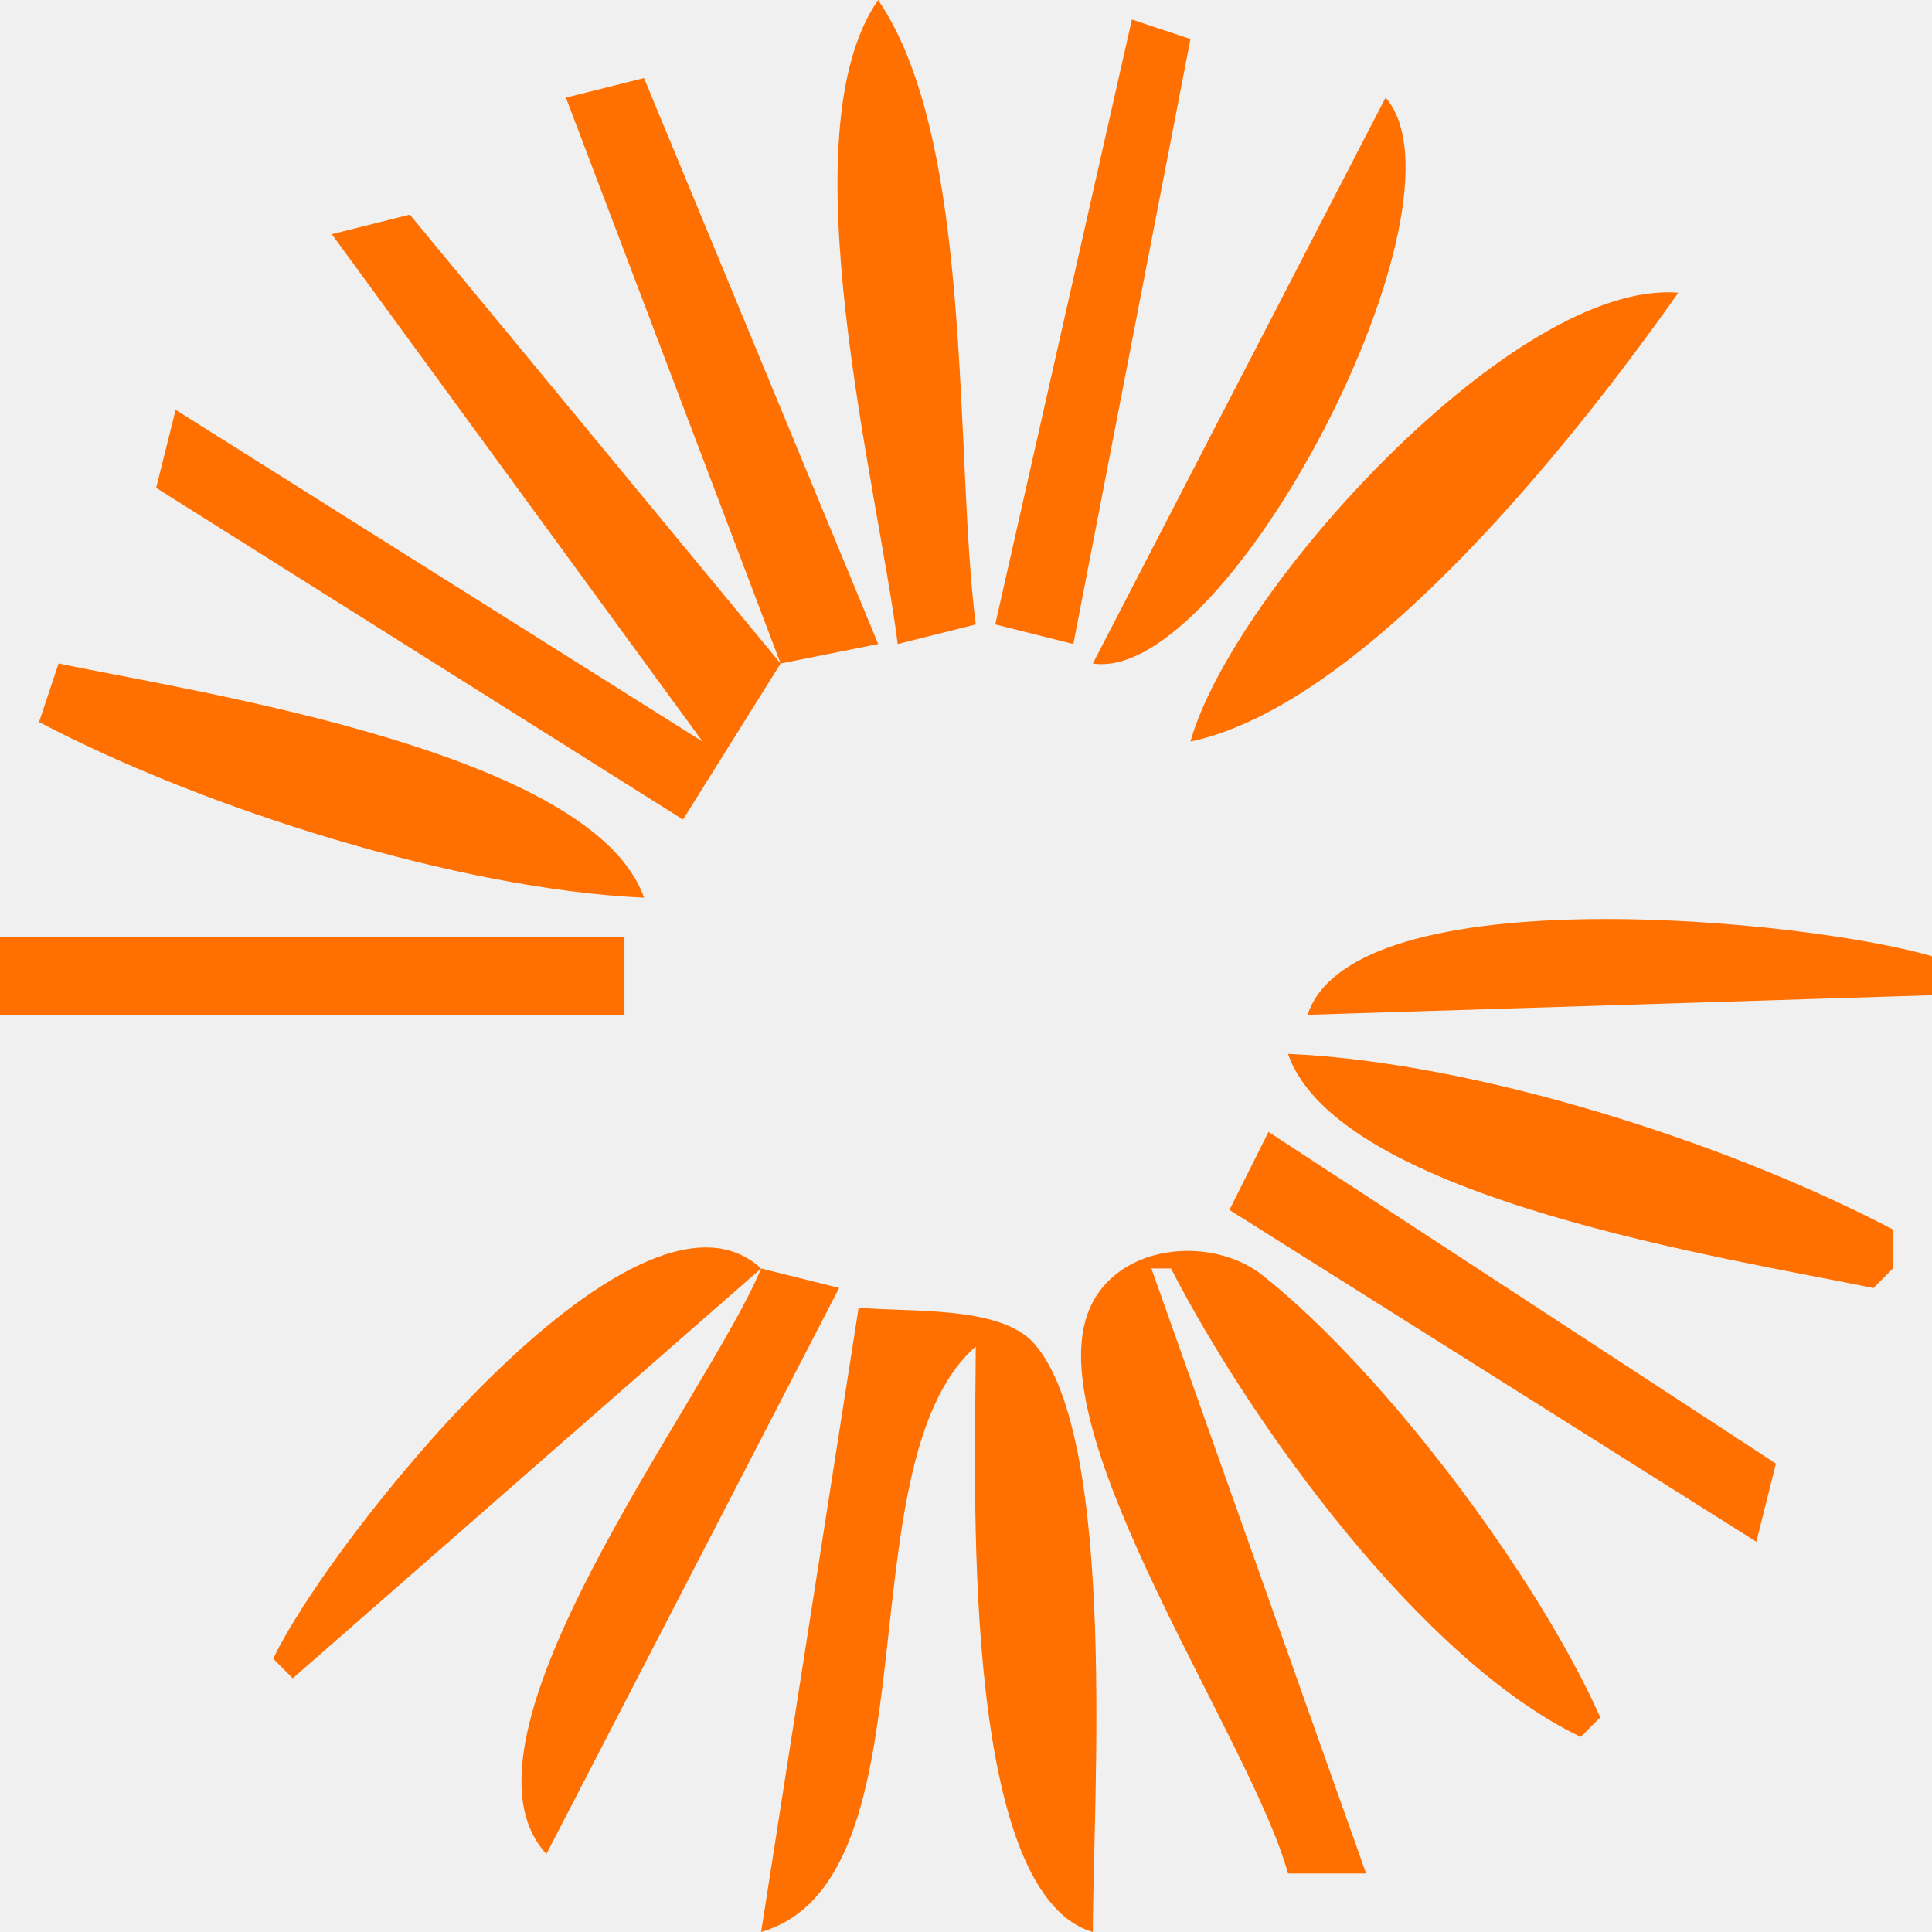
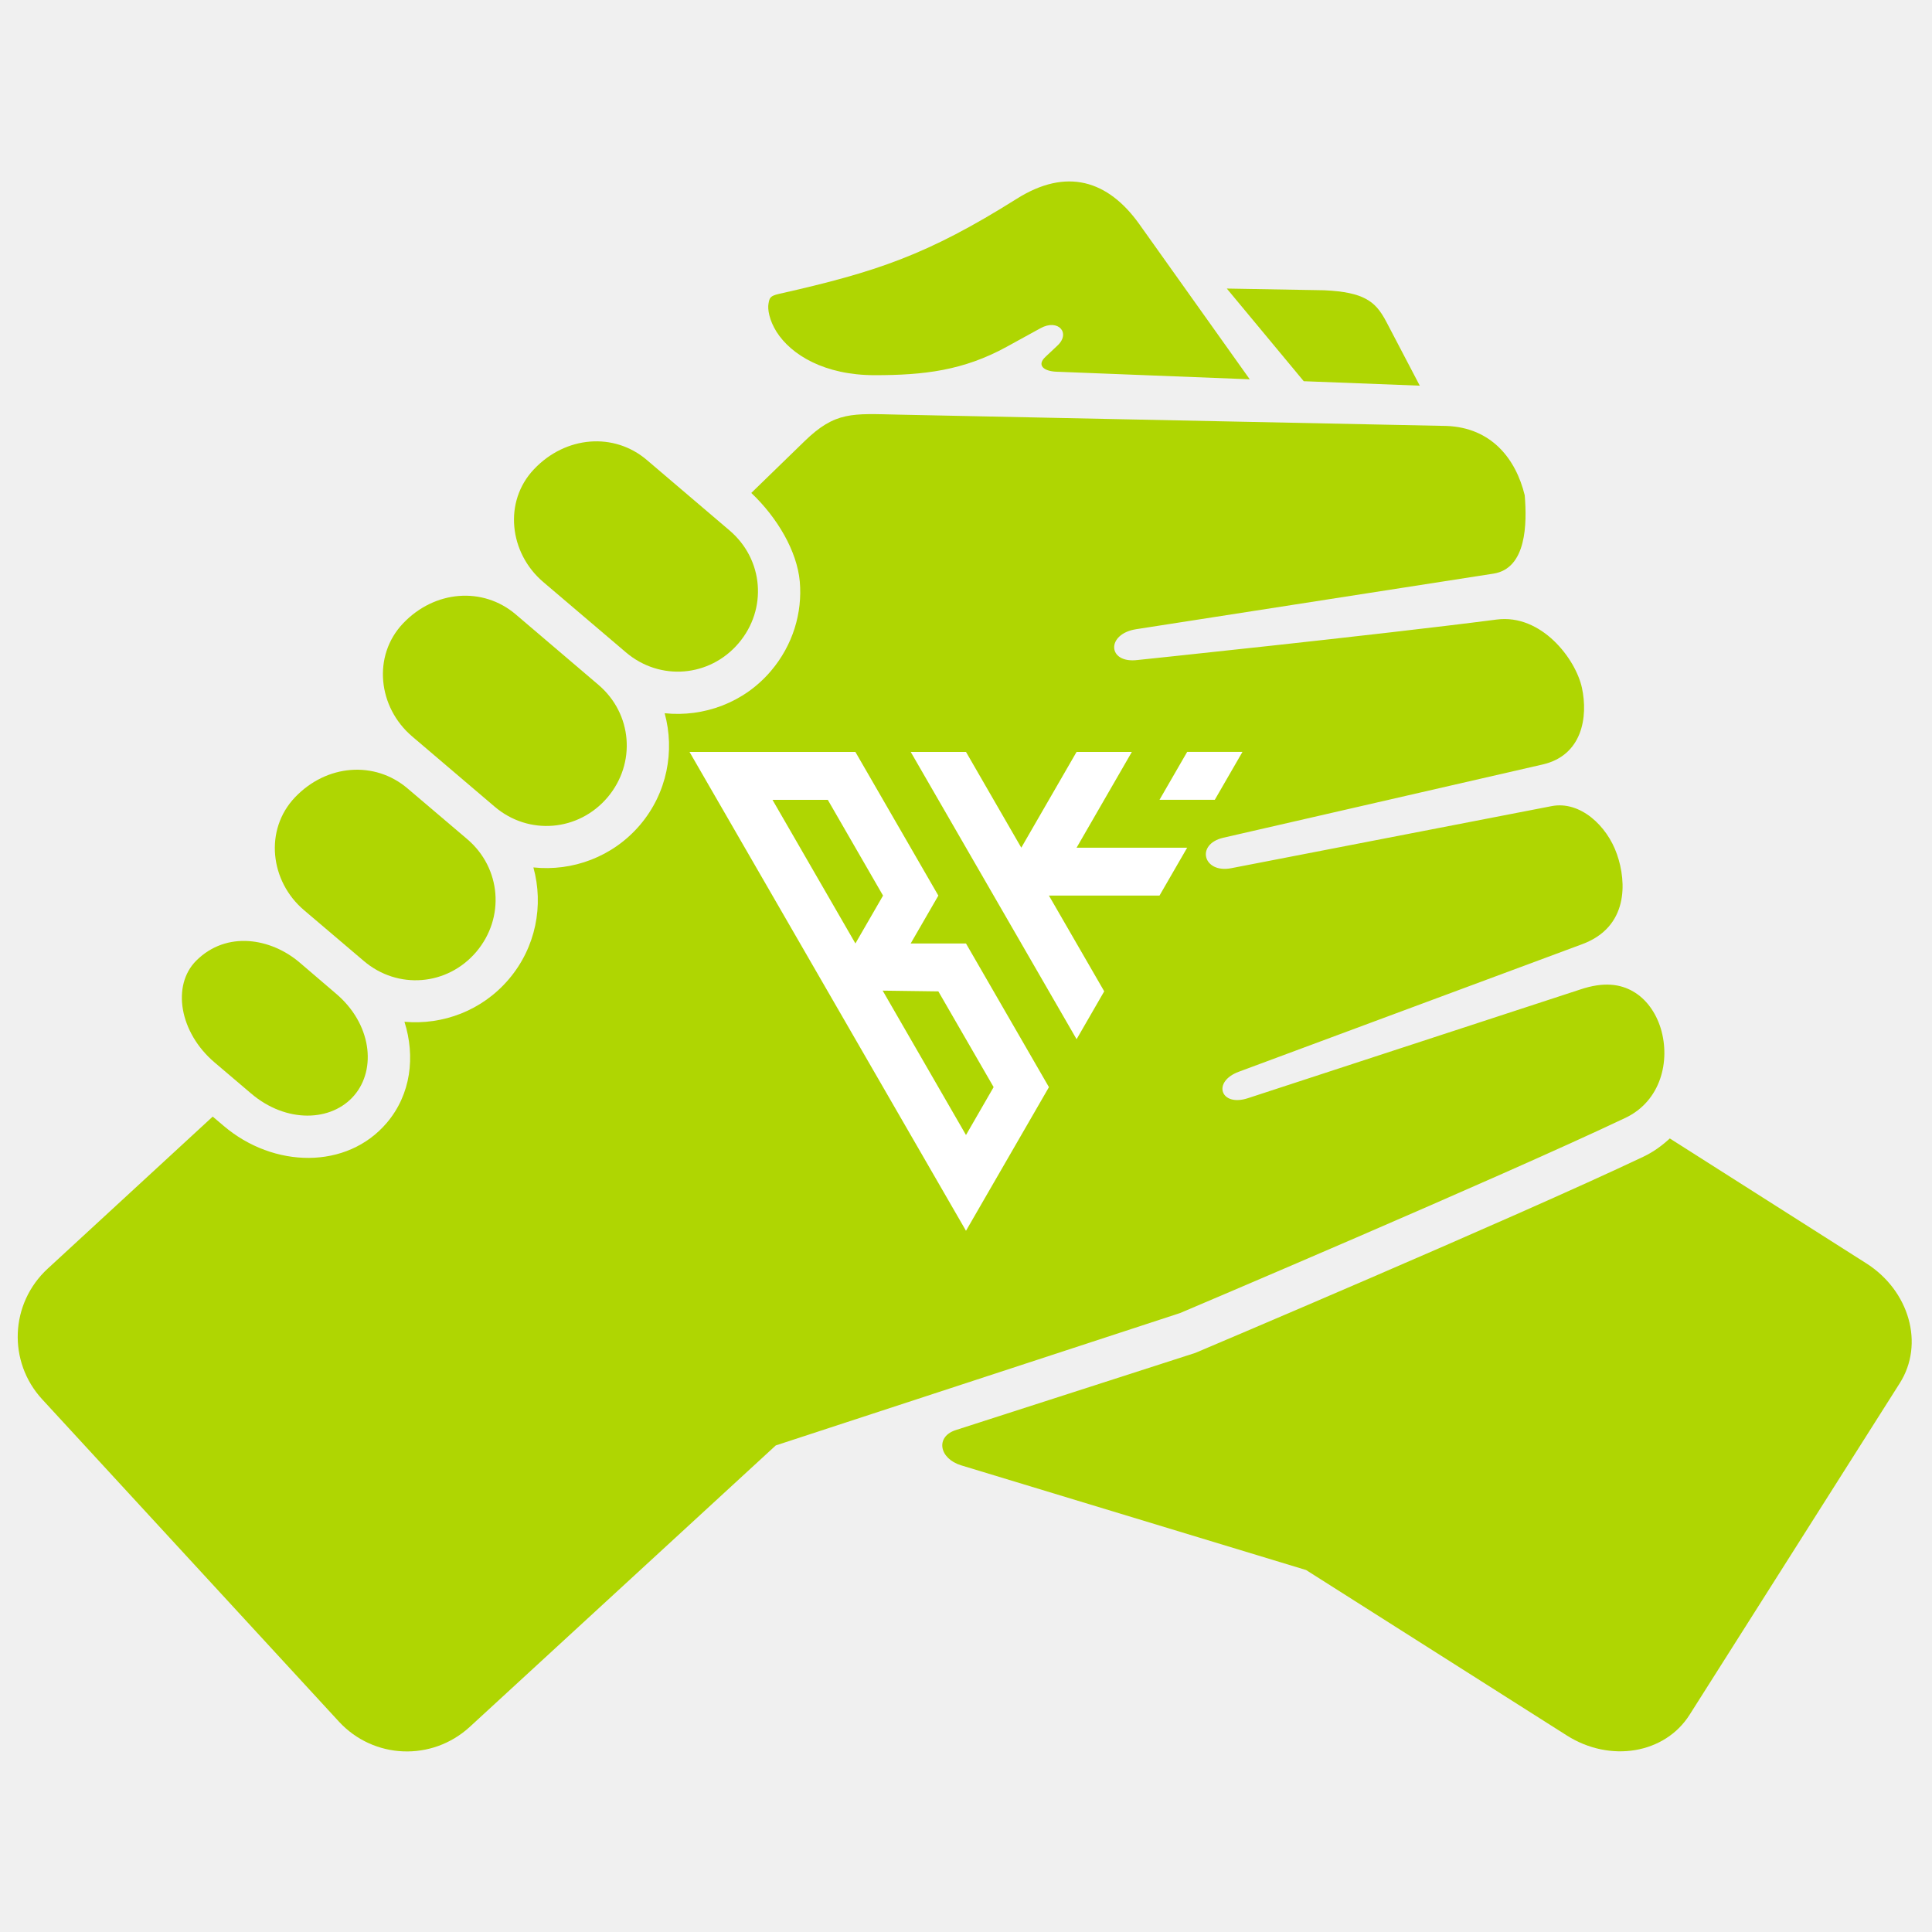
- <svg xmlns="http://www.w3.org/2000/svg" width="23" height="23" viewBox="0 0 23 23" fill="none">
-   <path d="M10.454 0C9.351 1.583 10.447 5.769 10.687 7.667L11.616 7.434C11.358 5.389 11.6 1.676 10.454 0Z" fill="#FF7000" />
-   <path d="M13.475 0.232L11.848 7.434L12.778 7.667L14.172 0.465L13.475 0.232Z" fill="#FF7000" />
-   <path d="M6.737 1.162L9.293 7.899L4.879 2.555L3.95 2.788L8.364 8.828L2.091 4.879L1.859 5.808L8.131 9.757L9.293 7.899L10.455 7.667L7.667 0.929L6.737 1.162Z" fill="#FF7000" />
-   <path d="M16.495 1.162L13.01 7.899C14.631 8.144 17.593 2.416 16.495 1.162Z" fill="#FF7000" />
-   <path d="M14.172 8.828C16.262 8.388 18.783 5.184 19.98 3.485C18.03 3.321 14.672 7.044 14.172 8.828Z" fill="#FF7000" />
-   <path d="M0.697 7.899L0.465 8.596C2.429 9.627 5.448 10.585 7.667 10.687C7.065 8.957 2.38 8.247 0.697 7.899Z" fill="#FF7000" />
-   <path d="M0 11.152V12.081H7.434V11.152H0Z" fill="#FF7000" />
-   <path d="M15.566 12.081L23 11.848V11.384C21.525 10.948 16.12 10.409 15.566 12.081Z" fill="#FF7000" />
-   <path d="M15.333 12.546C15.936 14.278 20.622 14.986 22.303 15.334L22.535 15.101V14.637C20.558 13.599 17.567 12.643 15.333 12.546Z" fill="#FF7000" />
-   <path d="M15.101 13.475L14.636 14.404L20.909 18.354L21.142 17.424L15.101 13.475Z" fill="#FF7000" />
-   <path d="M3.253 19.747L3.485 19.98L9.061 15.101C7.564 13.725 3.877 18.41 3.253 19.747Z" fill="#FF7000" />
-   <path d="M15.333 22.303H16.263L13.707 15.101H13.94C14.892 16.948 16.925 19.775 18.818 20.677L19.051 20.445C18.299 18.759 16.49 16.343 15.034 15.185C14.413 14.691 13.238 14.803 12.942 15.656C12.418 17.172 14.904 20.735 15.333 22.303Z" fill="#FF7000" />
-   <path d="M9.061 15.101C8.411 16.66 5.234 20.699 6.505 22.071L9.99 15.333L9.061 15.101Z" fill="#FF7000" />
-   <path d="M10.222 15.566L9.061 23C11.195 22.376 10.012 17.44 11.616 16.03C11.616 17.517 11.401 22.529 13.01 23C13.009 21.505 13.312 17.119 12.307 15.99C11.899 15.533 10.788 15.627 10.222 15.566Z" fill="#FF7000" />
+ <svg xmlns="http://www.w3.org/2000/svg" width="500" zoomAndPan="magnify" viewBox="0 0 375 375" height="500" preserveAspectRatio="xMidYMid meet" version="1.0">
+   <defs>
+     <clipPath id="0b88f5772e">
+       <path d="M 133.836 145.938 L 204 145.938 L 204 238.938 L 133.836 238.938 Z M 133.836 145.938 " clip-rule="nonzero" />
+     </clipPath>
+     <clipPath id="a9c2520b40">
+       <path d="M 225 145.938 L 241.086 145.938 L 241.086 156 L 225 156 Z M 225 145.938 " clip-rule="nonzero" />
+     </clipPath>
+     <clipPath id="e7b9dbfdbb">
+       <path d="M 176 145.938 L 231 145.938 L 231 202 L 176 202 Z M 176 145.938 " clip-rule="nonzero" />
+     </clipPath>
+   </defs>
+   <path fill="#afd602" d="M 221.141 43.508 L 242.574 73.621 L 205.027 72.148 C 202.641 72.055 201.125 70.91 202.961 69.23 L 205.215 67.109 C 207.891 64.664 205.414 61.793 201.945 63.715 L 195.418 67.301 C 187.012 71.922 179.328 72.824 169.793 72.824 C 160.039 72.824 153.578 68.887 150.734 64.418 C 149.312 62.152 148.953 60.012 149.172 58.902 C 149.367 57.793 149.488 57.441 151.199 57.043 C 170.102 52.789 180.004 49.488 197.328 38.598 C 207.02 32.48 215.07 34.996 221.141 43.508 Z M 221.141 43.508 " fill-opacity="1" fill-rule="nonzero" />
+   <path fill="#afd602" d="M 238.121 56.008 L 257.008 56.34 C 260.957 56.512 263.457 57.105 265.102 58.008 C 266.738 58.891 267.863 60.094 269.164 62.605 L 275.578 74.859 L 253.055 73.992 Z M 238.121 56.008 " fill-opacity="1" fill-rule="nonzero" />
+   <path fill="#afd602" d="M 156.133 85.664 L 145.824 95.68 C 150.879 100.465 154.707 106.977 155.238 112.879 C 155.77 118.949 153.898 125.215 149.652 130.219 C 144.379 136.438 136.551 139.223 129.008 138.438 C 131.016 145.754 129.496 153.922 124.219 160.133 C 118.922 166.348 111.094 169.164 103.531 168.367 C 105.559 175.711 104.035 183.883 98.738 190.09 C 93.551 196.184 85.922 198.988 78.504 198.324 C 80.648 205.09 79.758 212.426 75.082 217.934 C 67.352 227.039 53.117 226.805 43.391 218.512 L 41.289 216.73 L 9.262 246.242 C 1.938 252.98 1.453 264.305 8.203 271.621 L 65.77 334.148 C 72.508 341.465 83.828 341.926 91.18 335.188 L 150.578 280.555 L 229.07 254.855 C 229.457 254.695 290.906 228.645 315.492 216.977 C 322.355 213.715 324.262 205.965 322.355 199.625 C 321.379 196.461 319.484 193.879 317 192.449 C 314.516 191.012 311.316 190.508 306.691 192.07 L 242.234 213.152 C 236.918 214.906 235.203 209.965 240.457 208.023 L 307.121 183.258 C 316.012 179.961 315.793 171.336 313.844 165.793 C 311.938 160.285 306.707 155.395 301.172 156.469 L 238.984 168.516 C 233.539 169.574 232.02 163.875 237.422 162.609 L 299.418 148.387 C 307.121 146.625 308.277 139.164 307.051 133.5 C 305.836 127.891 299.199 119.145 290.531 120.25 C 267.094 123.285 220.82 128.105 220.82 128.105 C 214.922 128.848 214.66 123.039 220.527 122.129 L 289.879 111.344 C 296.328 110.332 296.398 101.609 295.949 96.133 C 294.234 89.09 289.516 83.008 280.777 82.676 L 174.414 80.48 C 165.402 80.285 162.148 79.809 156.133 85.664 Z M 156.133 85.664 " fill-opacity="1" fill-rule="nonzero" />
+   <path fill="#afd602" d="M 125.539 89.273 L 141.602 102.957 C 148.234 108.598 148.977 118.242 143.363 124.844 C 137.746 131.445 128.09 132.242 121.492 126.621 L 105.422 112.949 C 98.824 107.312 97.691 97.359 103.645 91.078 C 109.812 84.566 119.211 83.883 125.539 89.273 Z M 125.539 89.273 " fill-opacity="1" fill-rule="nonzero" />
+   <path fill="#afd602" d="M 100.082 119.234 L 116.145 132.918 C 122.746 138.527 123.52 148.164 117.91 154.785 C 112.293 161.379 102.637 162.207 96.035 156.594 C 90.668 152.023 85.316 147.461 79.965 142.91 C 73.371 137.273 72.258 127.312 78.215 121.02 C 84.379 114.52 93.75 113.859 100.082 119.234 Z M 100.082 119.234 " fill-opacity="1" fill-rule="nonzero" />
+   <path fill="#afd602" d="M 79.105 153.035 L 90.691 162.879 C 97.289 168.496 98.059 178.125 92.449 184.75 C 86.836 191.352 77.199 192.148 70.598 186.512 C 66.723 183.23 62.863 179.934 59.012 176.664 C 52.391 171.047 51.281 161.074 57.23 154.789 C 63.402 148.285 72.766 147.633 79.105 153.035 Z M 79.105 153.035 " fill-opacity="1" fill-rule="nonzero" />
+   <path fill="#afd602" d="M 58.148 186.816 L 65.203 192.852 C 72.066 198.648 73.152 207.445 68.77 212.598 C 64.387 217.754 55.57 218.074 48.73 212.238 L 41.648 206.219 C 34.812 200.402 33.297 191.266 38.082 186.469 C 44.012 180.562 52.633 182.117 58.148 186.816 Z M 58.148 186.816 " fill-opacity="1" fill-rule="nonzero" />
+   <path fill="#afd602" d="M 324.109 220.973 C 322.637 222.328 321 223.547 319.023 224.496 C 293.859 236.438 232.02 262.594 232.02 262.594 L 185.512 277.578 C 181.512 278.875 182.285 283.113 186.551 284.418 L 253.512 304.742 L 304.109 336.848 C 312.516 342.195 323.137 340.414 327.934 332.859 L 368.758 268.449 C 373.547 260.887 370.637 250.527 362.199 245.184 C 349.516 237.129 336.824 229.047 324.109 220.973 Z M 324.109 220.973 " fill-opacity="1" fill-rule="nonzero" />
+   <g clip-path="url(#0b88f5772e)">
+     <path fill="#ffffff" d="M 187.496 238.891 L 187.5 238.891 L 203.598 211.016 L 203.594 211.012 L 203.594 211.008 L 187.5 183.133 L 176.762 183.133 L 176.762 183.129 L 182.133 173.836 L 166.035 145.957 L 166.035 145.953 L 133.836 145.953 L 133.84 145.957 Z M 187.5 220.305 L 187.496 220.305 L 171.324 192.281 L 182.129 192.426 L 182.133 192.426 L 192.863 211.008 Z M 149.938 155.246 L 160.672 155.246 L 171.398 173.836 L 166.035 183.125 Z M 149.938 155.246 " fill-opacity="1" fill-rule="nonzero" />
+   </g>
+   <g clip-path="url(#a9c2520b40)">
+     <path fill="#ffffff" d="M 235.789 155.242 L 235.793 155.238 L 241.156 145.949 L 241.156 145.945 L 230.426 145.945 L 230.422 145.953 L 225.059 155.238 L 235.789 155.238 Z M 235.789 155.242 " fill-opacity="1" fill-rule="nonzero" />
+   </g>
+   <g clip-path="url(#e7b9dbfdbb)">
+     <path fill="#ffffff" d="M 219.691 145.949 L 208.961 145.949 L 208.961 145.953 L 208.957 145.953 L 198.23 164.535 L 187.5 145.949 L 176.77 145.949 L 208.965 201.711 L 214.328 192.418 L 214.328 192.414 L 203.594 173.828 L 225.059 173.828 L 230.426 164.539 L 208.965 164.539 L 208.965 164.535 Z M 219.691 145.949 " fill-opacity="1" fill-rule="nonzero" />
+   </g>
</svg>
